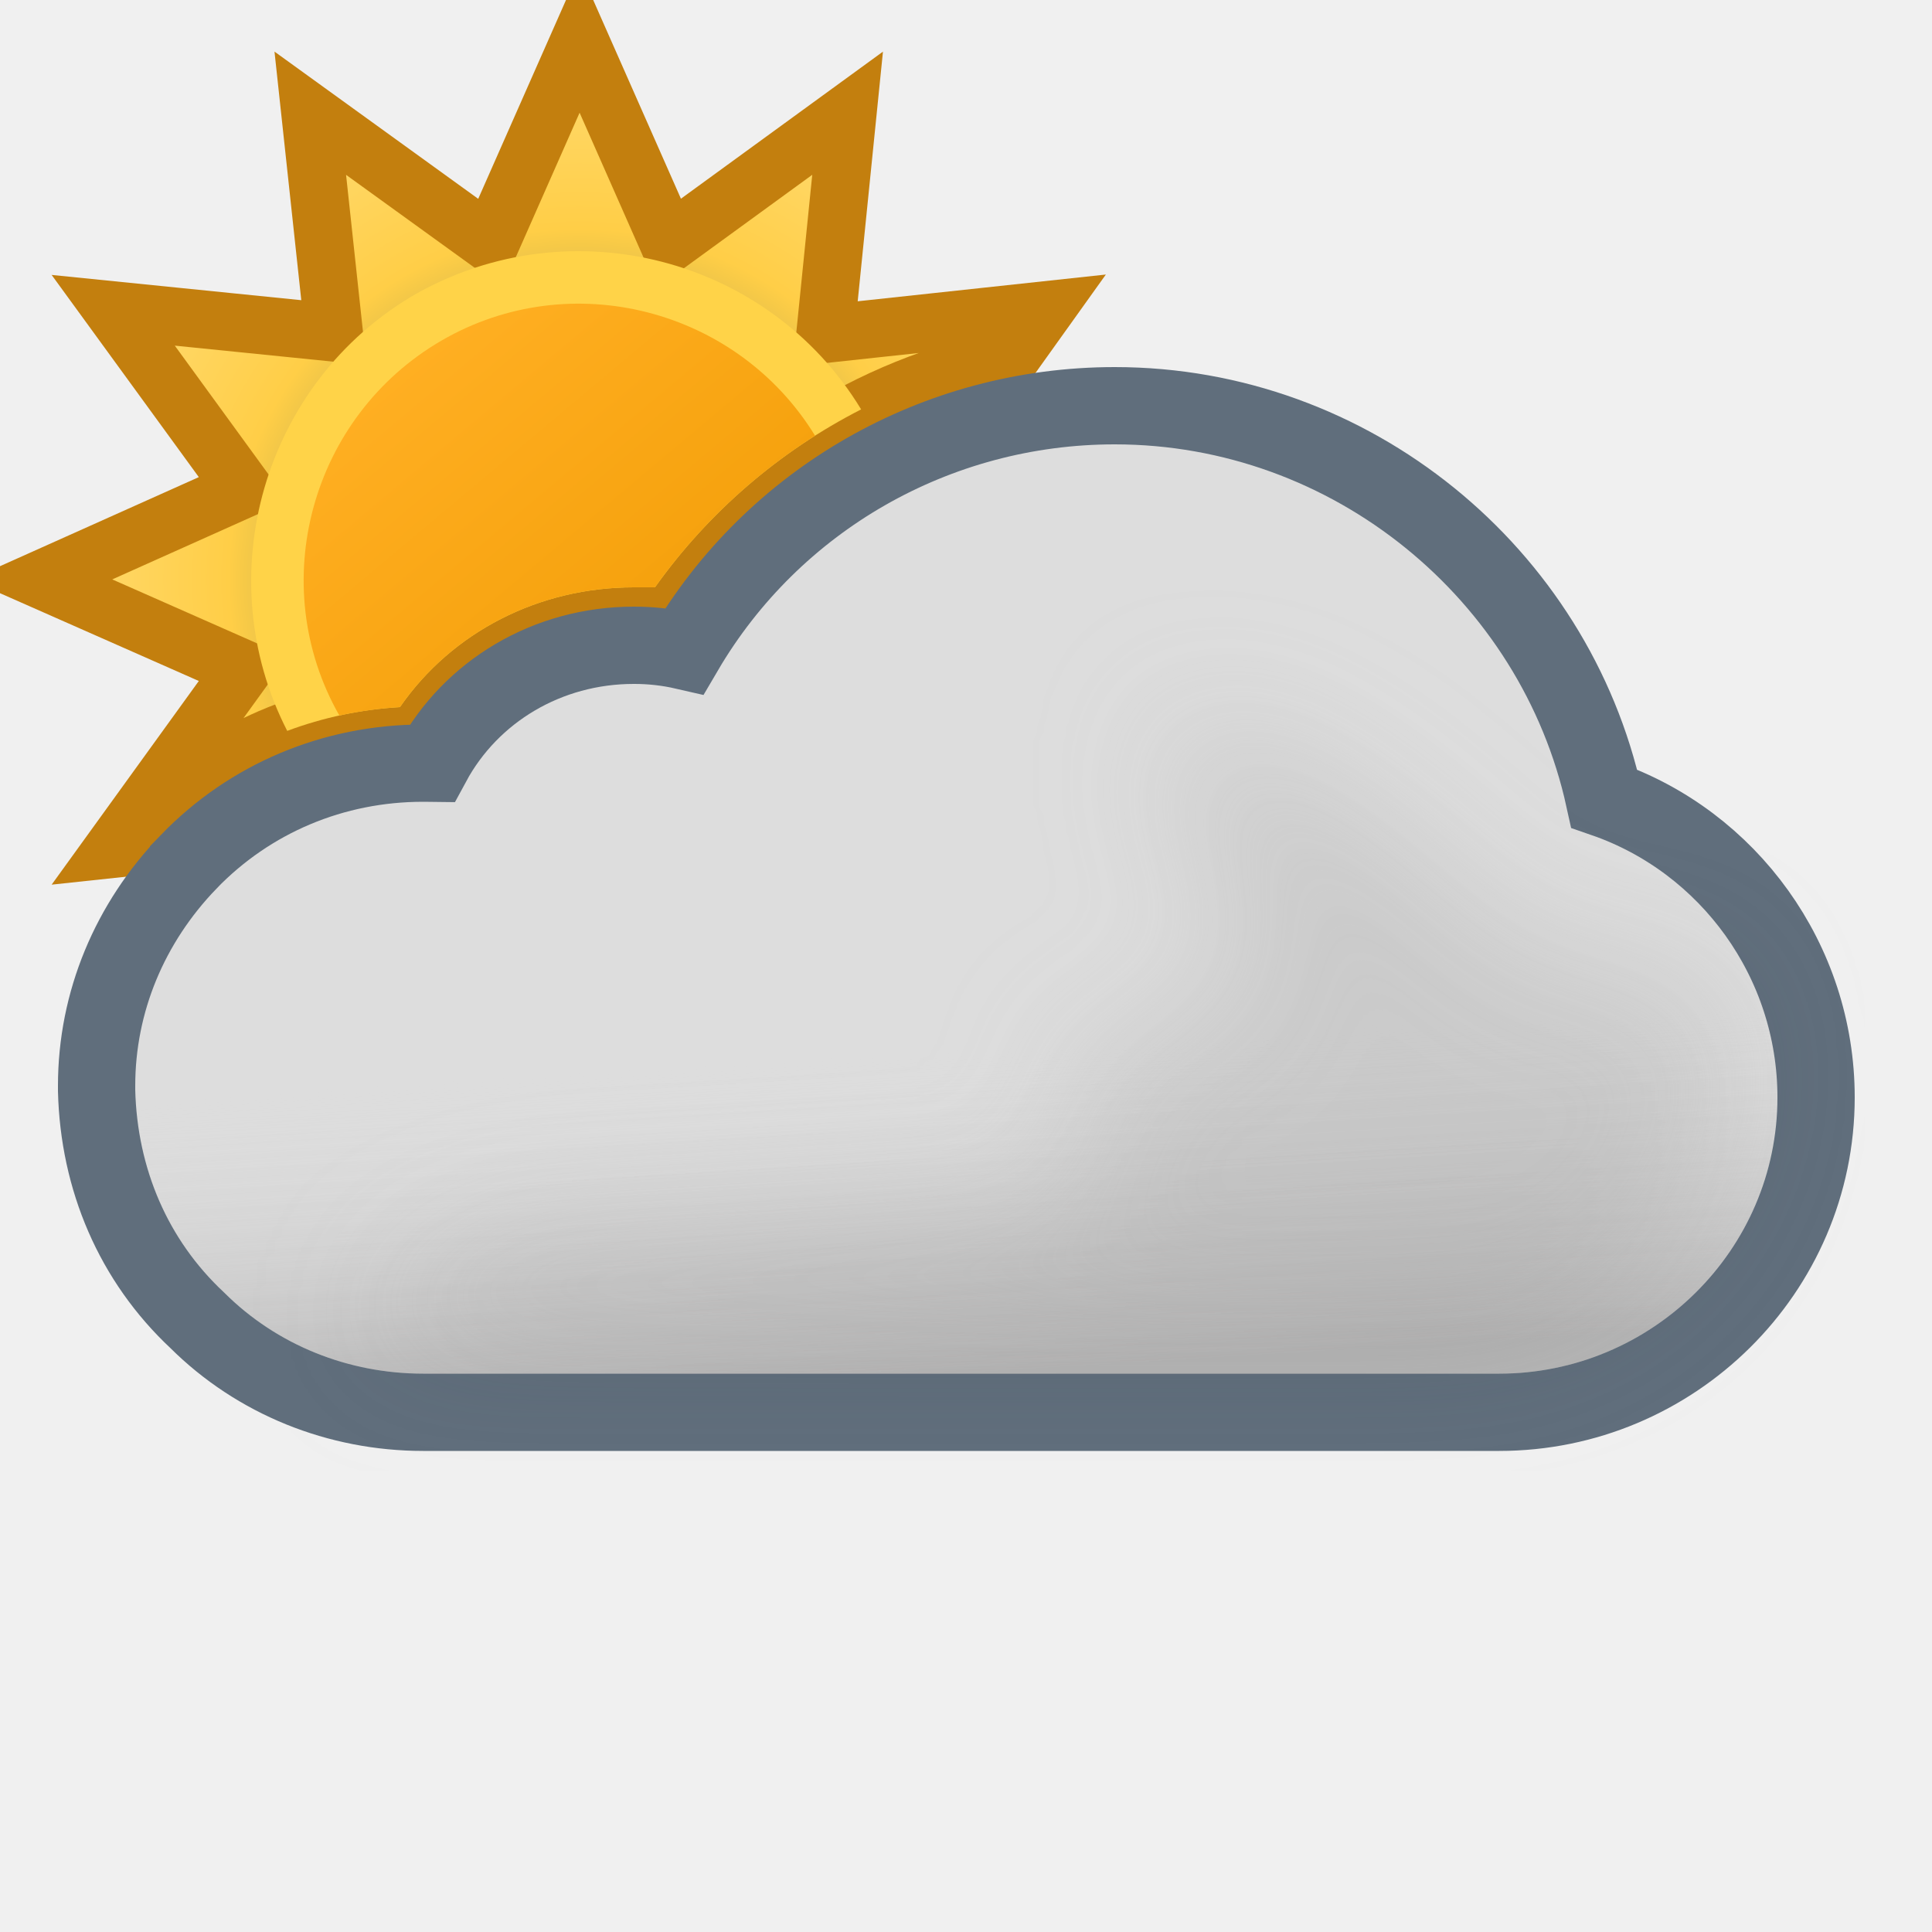
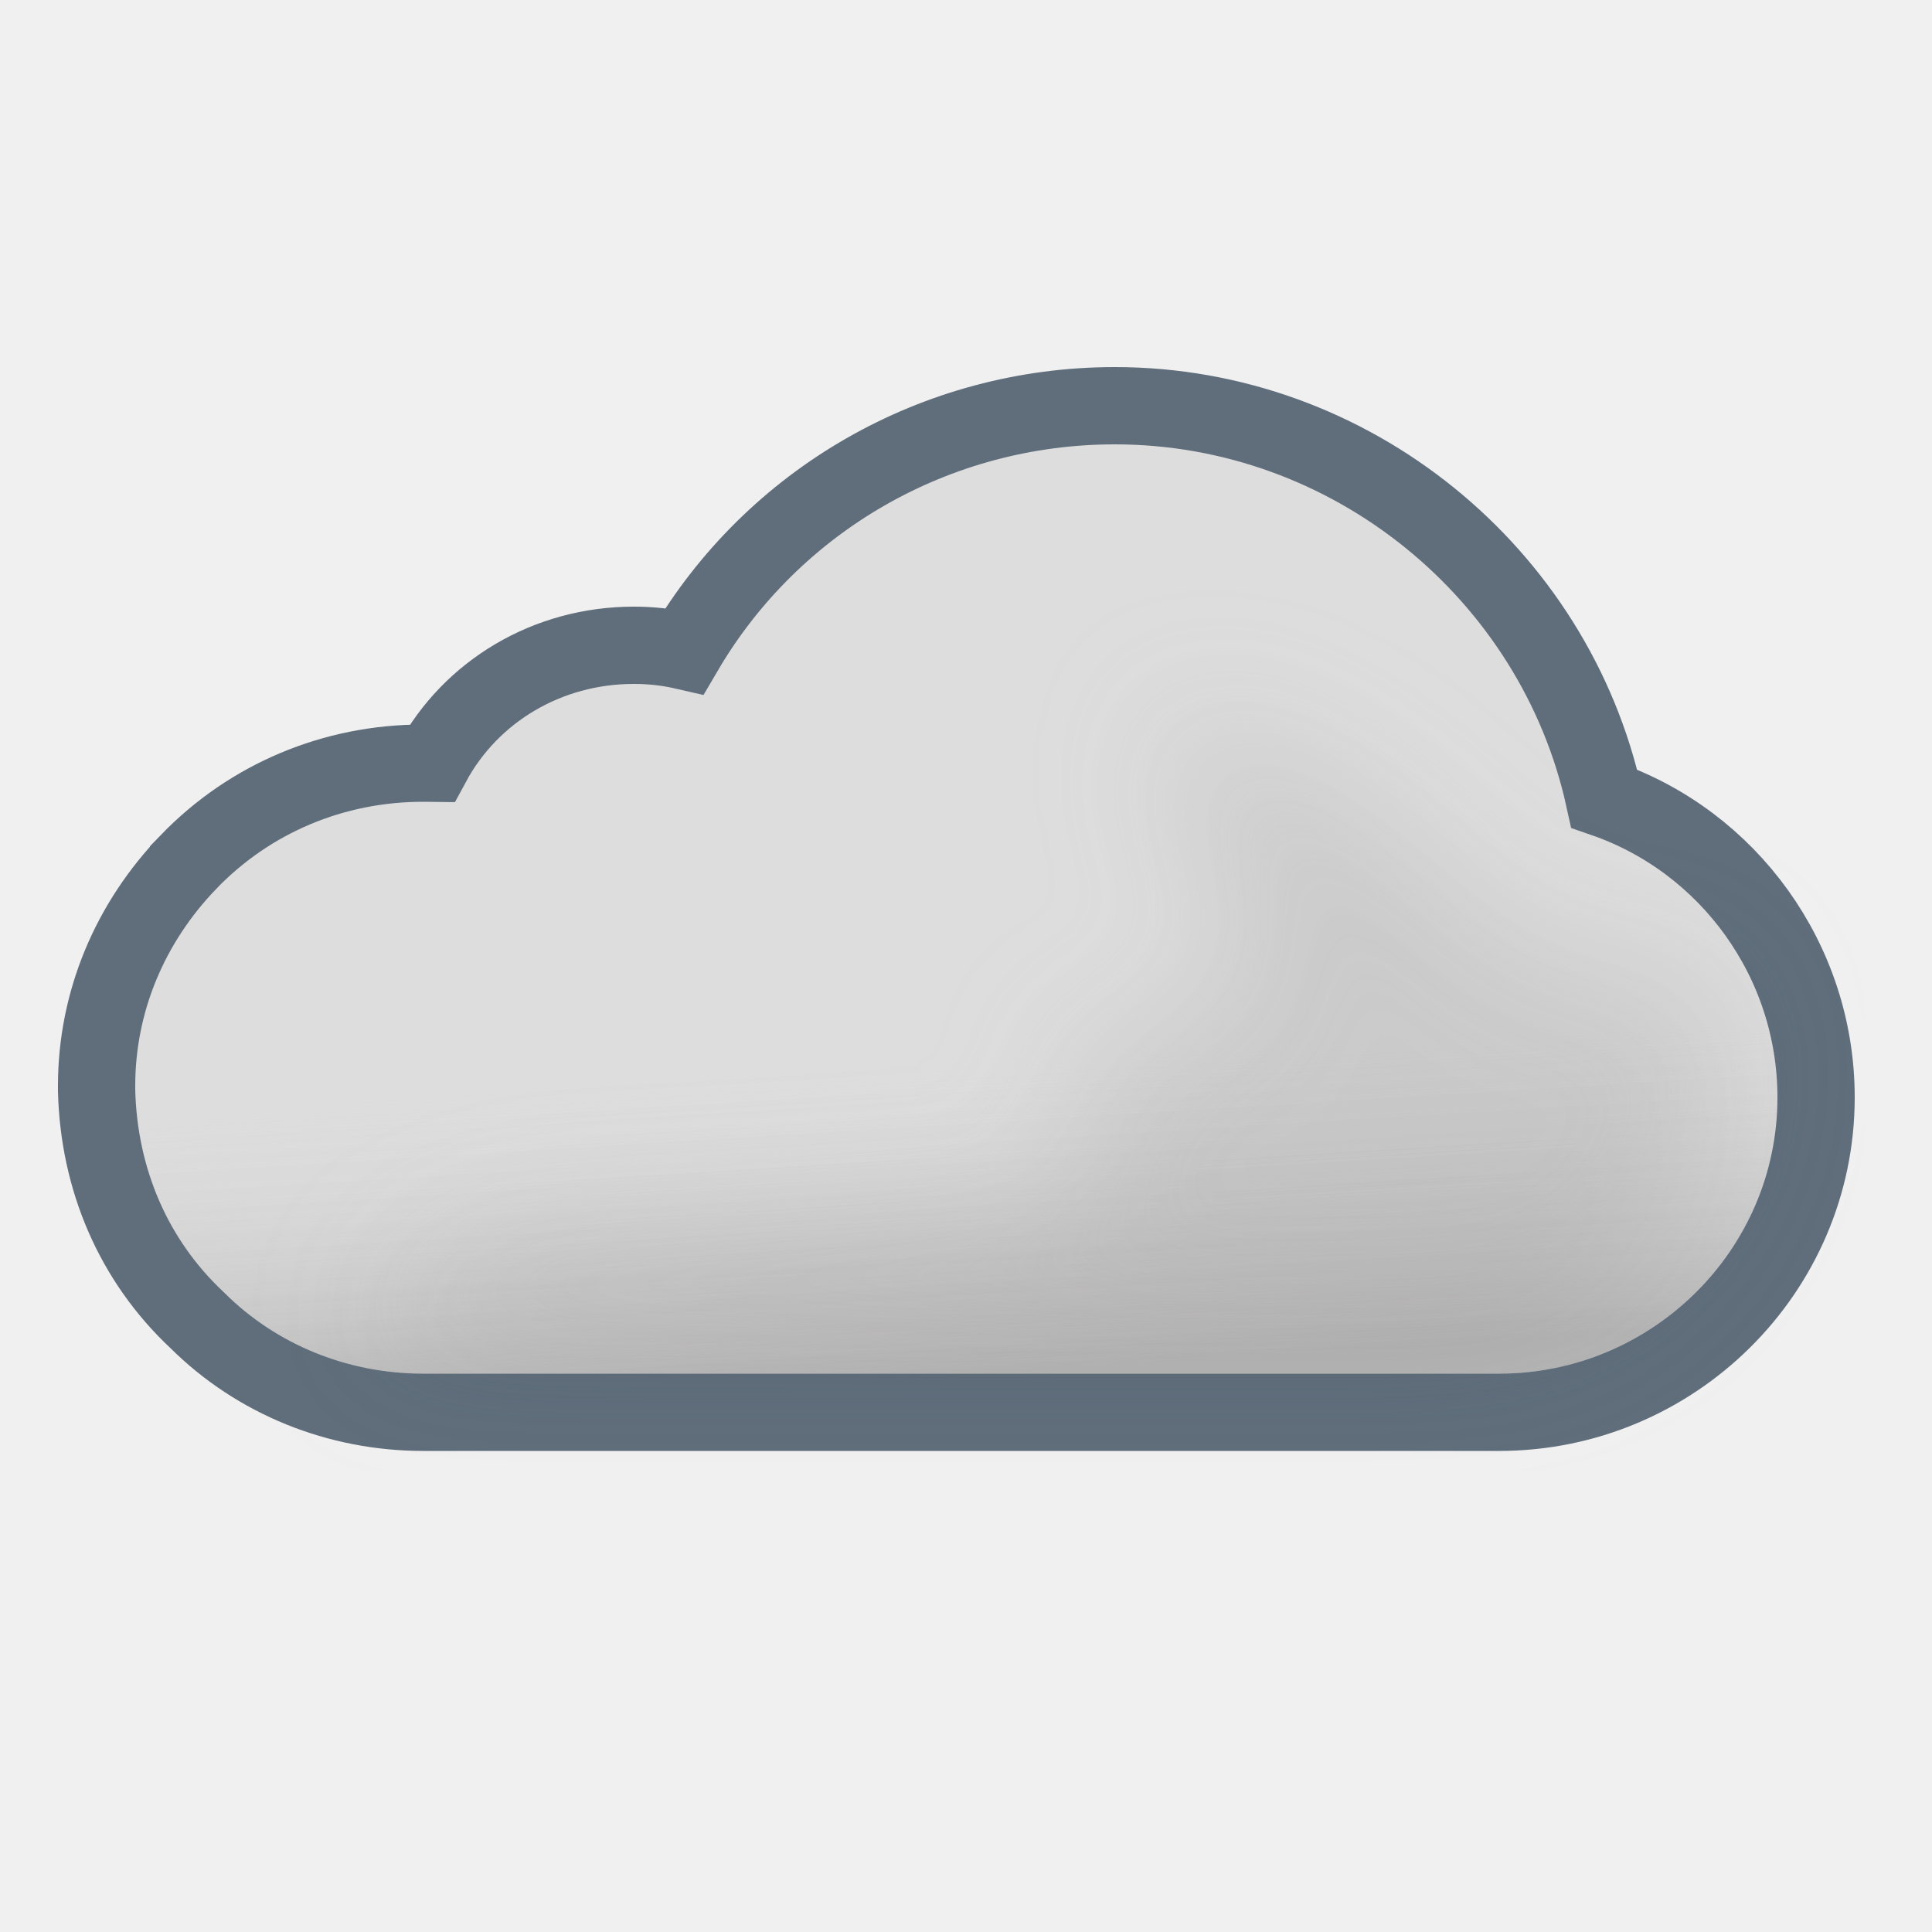
<svg xmlns="http://www.w3.org/2000/svg" width="100" height="100" fill="none" viewBox="0 0 100 100">
-   <g clip-path="url(#03d__03d__clip0_1965_4985)">
-     <path fill="url(#03d__03d__paint0_radial_1965_4985)" fill-rule="evenodd" stroke="#C37F0E" stroke-width="3" d="M52.315 18.517l1.757-2.457-11.356 1.224L43.872 5.86l-9.248 6.732L30 2.12l-4.624 10.472L16.06 5.86l1.224 11.356L5.86 16.06l6.732 9.248L2.12 30l10.472 4.624L5.86 43.94l.57-.061c.369-.441.759-.868 1.17-1.279 3.5-3.6 8.1-5.7 13.1-6 2.7-3.9 7.2-6.2 12.1-6.2h1.1c4.363-6.14 11.011-10.453 18.415-11.883z" clip-rule="evenodd" />
-   </g>
-   <path fill="#FFD348" fill-rule="evenodd" d="M14.867 37.83A20.01 20.01 0 0120.7 36.6c2.7-3.9 7.2-6.2 12.1-6.2h1.1a29.679 29.679 0 0110.672-9.21c-4.775-7.863-15.023-10.525-23.082-5.956-7.87 4.565-10.725 14.6-6.623 22.597z" clip-rule="evenodd" />
-   <path fill="url(#03d__03d__paint1_linear_1965_4985)" fill-rule="evenodd" d="M17.565 37.034c1.022-.224 2.07-.37 3.135-.434 2.7-3.9 7.2-6.2 12.1-6.2h1.1a29.635 29.635 0 018.287-7.849c-4.026-6.562-12.633-8.81-19.328-4.927-6.765 3.923-9.155 12.626-5.294 19.41z" clip-rule="evenodd" />
  <path fill="#DDD" stroke="#606E7C" stroke-width="4" d="M9.761 44.61v.002C6.716 47.768 5 51.859 5 56.2v.249c.113 4.593 1.91 8.804 5.211 11.89C13.296 71.411 17.499 73.1 21.9 73.1h55.7c8.986 0 16.4-7.277 16.4-16.3 0-7.07-4.532-13.238-10.966-15.465C80.477 29.691 69.953 21 57.7 21c-9.27 0-17.69 4.89-22.269 12.694A11.584 11.584 0 0032.8 33.4c-4.471 0-8.427 2.386-10.435 6.102-.144-.002-.284-.002-.42-.002H21.9c-4.633 0-8.955 1.814-12.139 5.11z" />
-   <path fill="url(#03d__03d__paint2_linear_1965_4985)" fill-rule="evenodd" d="M81.3 42.9C79.4 31.6 69.4 23 57.7 23c-9.1 0-17.3 5.1-21.3 13.1-1.2-.5-2.4-.7-3.6-.7-4.2 0-7.8 2.5-9.2 6.2-.6-.1-1.1-.1-1.7-.1-4.1 0-7.9 1.6-10.7 4.5C8.5 48.8 7 52.4 7 56.2v.2c.1 4.1 1.7 7.8 4.6 10.5 2.7 2.7 6.4 4.2 10.3 4.2h55.7c7.9 0 14.4-6.4 14.4-14.3 0-6.6-4.5-12.3-10.7-13.9z" clip-rule="evenodd" style="mix-blend-mode:multiply" opacity=".6" />
-   <g style="mix-blend-mode:multiply" filter="url(#03d__03d__filter0_f_1965_4985)" opacity=".3">
+   <path fill="url(#04__04__paint0_linear_1965_4988)" fill-rule="evenodd" d="M81.3 42.9C79.4 31.6 69.4 23 57.7 23c-9.1 0-17.3 5.1-21.3 13.1-1.2-.5-2.4-.7-3.6-.7-4.2 0-7.8 2.5-9.2 6.2-.6-.1-1.1-.1-1.7-.1-4.1 0-7.9 1.6-10.7 4.5C8.5 48.8 7 52.4 7 56.2v.2c.1 4.1 1.7 7.8 4.6 10.5 2.7 2.7 6.4 4.2 10.3 4.2h55.7c7.9 0 14.4-6.4 14.4-14.3 0-6.6-4.5-12.3-10.7-13.9z" clip-rule="evenodd" style="mix-blend-mode:multiply" opacity=".6" />
+   <g style="mix-blend-mode:multiply" filter="url(#04__04__filter0_f_1965_4988)" opacity=".3">
    <path fill="#B6B6B6" d="M29.5 64c1.787 0 24.848-1.272 26.48-2 2.23-.994-2.39-6.972 0-7.47 1.08-.224 2.667-.927 2.667-.927s4.352-1.602 5.103-1.602c.75 0 .374-2.964.14-4.81l-.14-1.32c0-.87-2.592-2.674-3-4.87-.284-1.527.424-3.585.276-3.968 0 0-.05-.029-.036-.032.014-.004.026.007.036.032.112.053.922.327.922.327 1.948.66 5.03 1.74 7.802 3.64 1.658 1.138 3.941 3.314 3.941 3.314s1.645 1.272 2.059 1.687c1 1 4 4 6 4h5L89 51.59l.5 3.21c0 7.9-6.5 14.3-14.4 14.3H18.5S23 64 29.5 64z" />
  </g>
  <defs>
-     <linearGradient id="03d__03d__paint1_linear_1965_4985" x1="20.817" x2="39.177" y1="19.057" y2="40.937" gradientUnits="userSpaceOnUse">
-       <stop stop-color="#FFAF22" />
-       <stop offset=".99" stop-color="#F09900" />
-     </linearGradient>
-     <linearGradient id="03d__03d__paint2_linear_1965_4985" x1="47.5" x2="49.5" y1="38.5" y2="71.1" gradientUnits="userSpaceOnUse">
+     <linearGradient id="04__04__paint0_linear_1965_4988" x1="47.5" x2="49.5" y1="38.5" y2="71.1" gradientUnits="userSpaceOnUse">
      <stop offset=".484" stop-color="#fff" stop-opacity="0" />
      <stop offset="1" stop-color="#B3B2B2" />
    </linearGradient>
-     <radialGradient id="03d__03d__paint0_radial_1965_4985" cx="0" cy="0" r="1" gradientTransform="translate(30 30) scale(27.88)" gradientUnits="userSpaceOnUse">
-       <stop offset=".514" stop-color="#D6B849" />
-       <stop offset=".652" stop-color="#FFCE47" />
-       <stop offset="1" stop-color="#FFDB73" />
-     </radialGradient>
-     <clipPath id="03d__03d__clip0_1965_4985">
-       <path fill="#fff" d="M0 0h100v100H0z" />
-     </clipPath>
-     <filter id="03d__03d__filter0_f_1965_4985" width="85" height="46.101" x="11.5" y="30" color-interpolation-filters="sRGB" filterUnits="userSpaceOnUse">
+     <filter id="04__04__filter0_f_1965_4988" width="85" height="46.101" x="11.5" y="30" color-interpolation-filters="sRGB" filterUnits="userSpaceOnUse">
      <feFlood flood-opacity="0" result="BackgroundImageFix" />
      <feBlend in="SourceGraphic" in2="BackgroundImageFix" result="shape" />
-       <feGaussianBlur result="effect1_foregroundBlur_1965_4985" stdDeviation="3.5" />
+       <feGaussianBlur result="effect1_foregroundBlur_1965_4988" stdDeviation="3.5" />
    </filter>
  </defs>
</svg>
